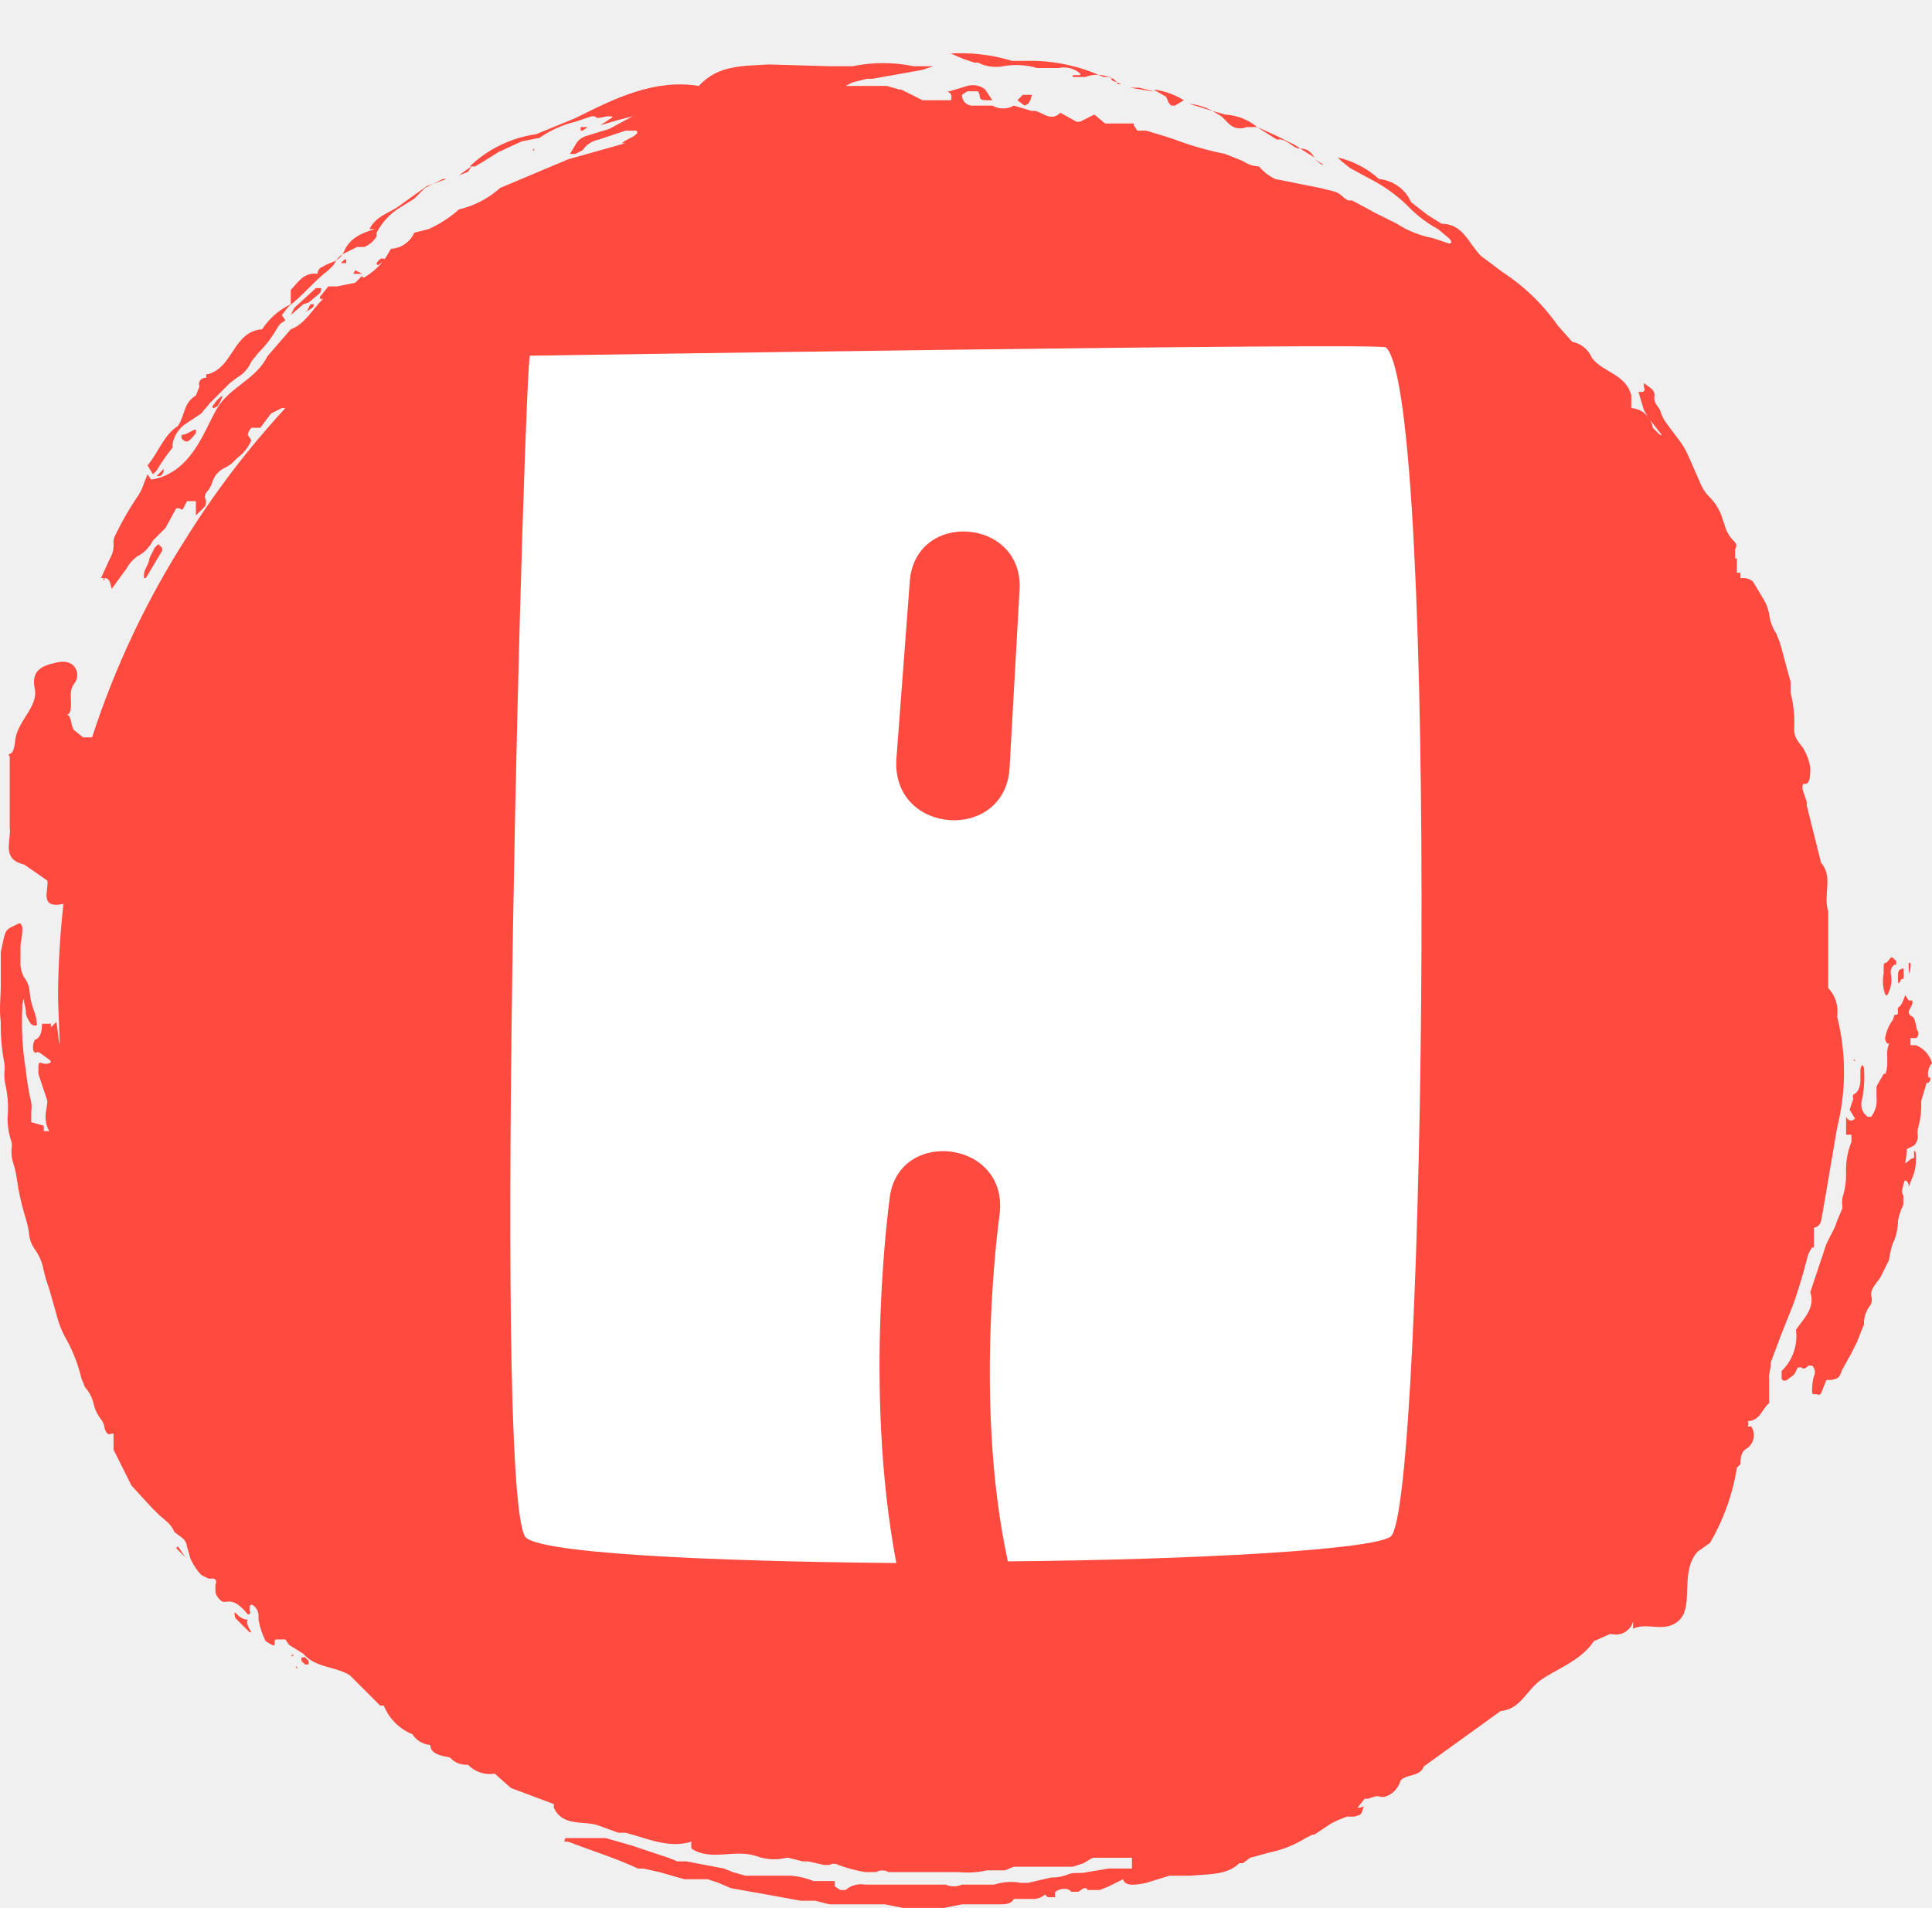
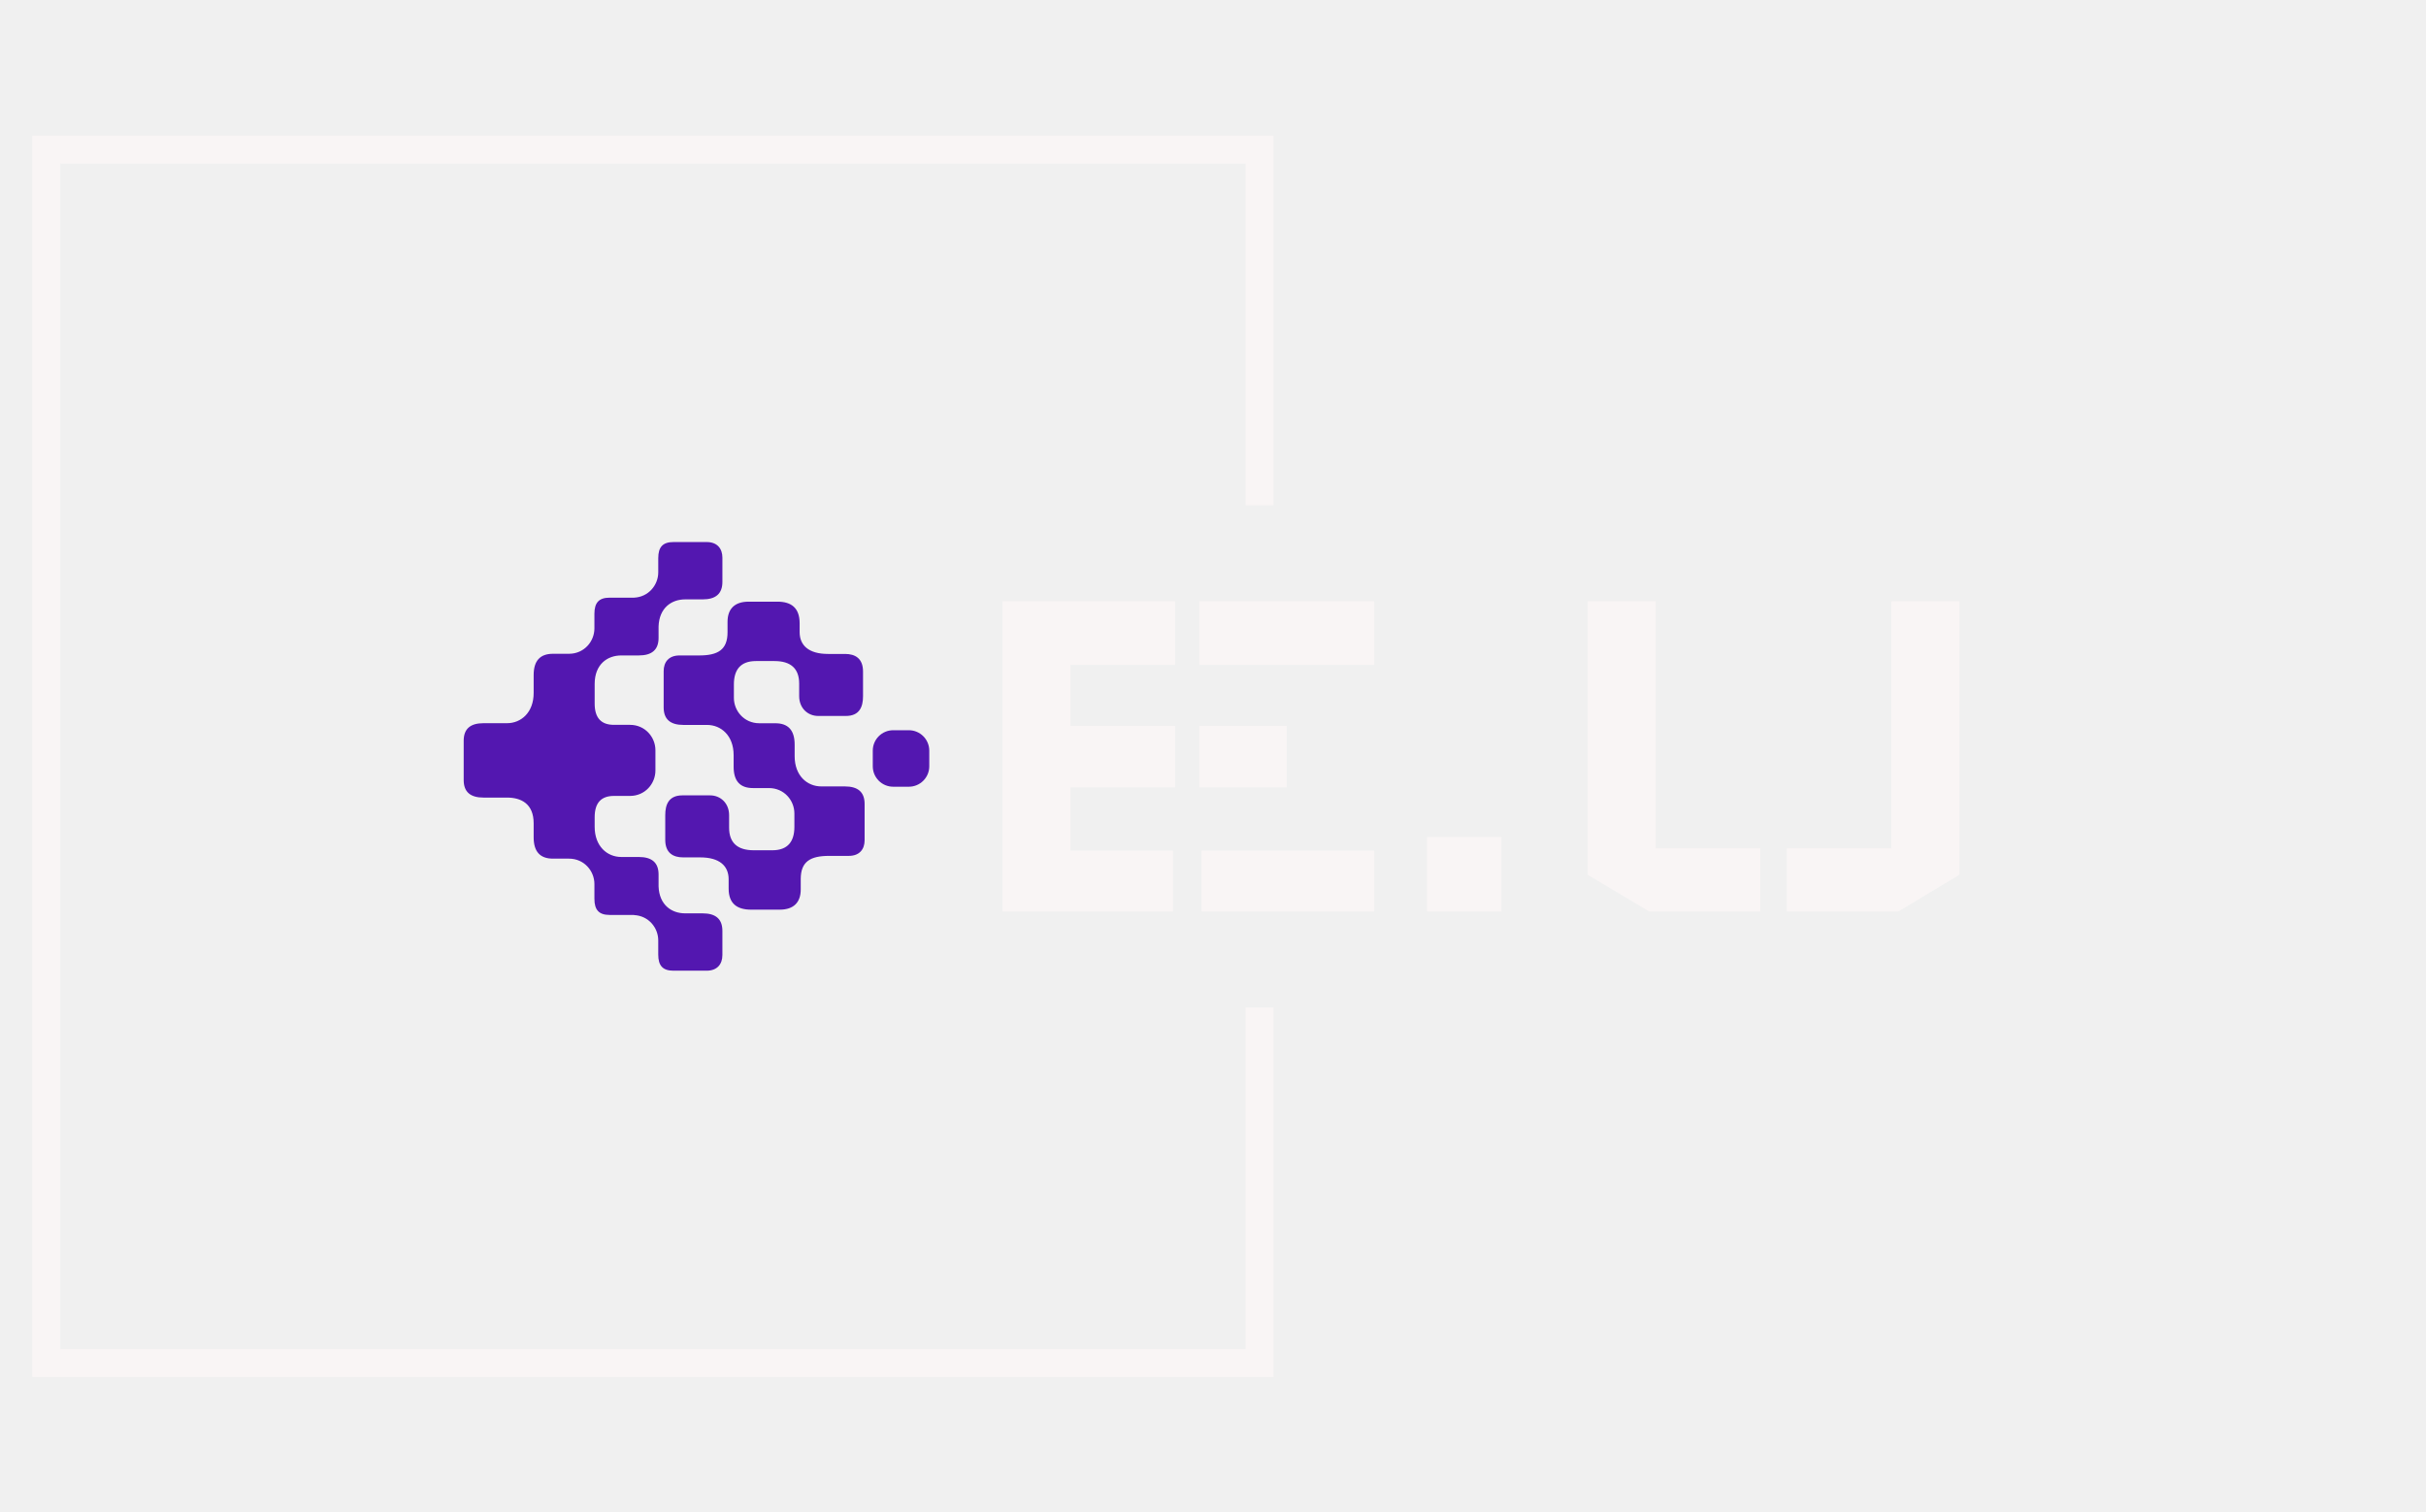
- <svg xmlns="http://www.w3.org/2000/svg" width="308.761" height="304.916" viewBox="0 0 106.008 104.687" class="css-1j8o68f" version="1.1" id="svg23">
-   <defs id="SvgjsDefs2684" />
-   <g id="SvgjsG2685" featurekey="rootContainer" transform="matrix(0.9820593,0,0,0.9820593,-0.05456052,0)" fill="#ff4a3f">
-     <g id="g17">
-       <path d="M19.8 15.3h.5l-.4-.2zm.5.1zm.8-.7c0 .1 0 .1.1.1l.4-.3c-.2-.1-.3-.1-.5.2zm.4-.2zm-4.1 2.3zm-.2.6l.3-.2c.1-.1.1-.2.1-.2h-.2l-.2.4c-.1-.1-.1 0 0 0zm2.2-2.9h-.1l-.2.2h.3zm-2.1 2.4l.6-.5c.1-.1.1-.2.1-.3h-.3l-1.2 1.1-.2.4.7-.6zm-1.1.8z" id="path3" />
-       <path d="M9.7 25v-.2a1.7 1.7 0 0 1 .7-1.1l.9-.6.5-.6.7-.7.4-.4.4-.3a1.9 1.9 0 0 0 .8-.9l.4-.5a5.9 5.9 0 0 0 1-1.3l.2-.3.3-.2-.2-.3.4-.5c.8-.6 1.4-1.4 2.2-2l.3-.3a1.4 1.4 0 0 1 .5-.6l.8-.4h.4a1.4 1.4 0 0 0 .7-.6V13a3.5 3.5 0 0 1 1.3-1.4l.8-.5.2-.2.4-.4 1-.5h.2l-1.1.4-1.4 1c-.6.5-1.4.6-1.8 1.4h.3c-.7.2-1.4.5-1.7 1.2s-.8.6-1.2.9a.4.4 0 0 0-.3.4c-.8-.1-1.1.5-1.5.9v.8a3.9 3.9 0 0 0-1.6 1.4c-1.6.1-1.6 2.1-3 2.5h-.1a.2.2 0 0 0 0 .2c-.3 0-.5.2-.4.5l-.2.5c-.7.4-.6 1.1-1 1.7-.8.5-1.1 1.5-1.7 2.2l.3.5.2-.2a11.6 11.6 0 0 1 .9-1.3zM53.9 3.3l.6.2h.2a2.2 2.2 0 0 0 1.4.2 4.1 4.1 0 0 1 1.9.1h1.2a1.4 1.4 0 0 1 1.2.3.1.1 0 0 1 0 .1H60a.1.1 0 0 0 0 .1h.7a1.8 1.8 0 0 1 1.3 0c.2 0 .1.1.2.2l.5.2h-.2c-.2-.4-.5-.4-.8-.4a9.7 9.7 0 0 0-4.3-.9h-.8A9.8 9.8 0 0 0 53 3h.2zm7.3 3.1zM50.3 4.7zm10.9 1.7h.2-.2zM19 14.7zm32.1-10zm17.6 2.2a.9.9 0 0 0 1 .2h.6a3.1 3.1 0 0 0-1.8-.7l-.7-.2.5.3zm-3.4-1.3c0 .1.1.2.2.3h.2l.5-.3a4.2 4.2 0 0 0-1.7-.6l.7.4zm7.4 2.7l.8.5c-.2-.3-.4-.5-.8-.5z" id="path5" />
-       <path d="M99 76.1l.6-1.6.6-1.5c.2-.5.6-1.8.8-2.6a1.7 1.7 0 0 1 .3-.7h.1v-1.1c.5-.1.4-.6.5-.9l.8-4.7a12.7 12.7 0 0 0 0-6.2 1.9 1.9 0 0 0-.5-1.6v-4.3c-.3-.9.3-1.9-.4-2.7L101 45a.4.4 0 0 0 0-.2l-.2-.6a.5.5 0 0 1 0-.4h.1c.3 0 .3-.5.3-.9a3 3 0 0 0-.4-1.1l-.3-.4a1.1 1.1 0 0 1-.2-.7 6.7 6.7 0 0 0-.2-2v-.6c-.2-.7-.4-1.5-.6-2.2l-.2-.5a2.5 2.5 0 0 1-.4-1.1 2.5 2.5 0 0 0-.3-.8l-.6-1a.8.8 0 0 0-.6-.2h-.1V32h-.2v-.8H97V31a.4.4 0 0 0 0-.1v-.2c.1-.2.1-.3-.1-.5a1.8 1.8 0 0 1-.4-.6l-.2-.6a2.9 2.9 0 0 0-.7-1.2 2.2 2.2 0 0 1-.5-.7l-.7-1.6a4.3 4.3 0 0 0-.6-1l-.6-.8a2.4 2.4 0 0 1-.4-.8l-.2-.3a.6.6 0 0 1-.1-.5.5.5 0 0 0-.2-.4l-.4-.3v.2c.1.2 0 .3-.1.3h-.2l.3 1 .3.5.7.9h-.1l-.2-.2-.2-.2a1.3 1.3 0 0 0-1.2-1.1v-.7c-.3-1.2-1.6-1.3-2.2-2.1a1.5 1.5 0 0 0-1.1-.9l-.8-.9a11.3 11.3 0 0 0-3.1-3l-.8-.6-.4-.3c-.7-.7-1-1.8-2.2-1.8l-.8-.5-.9-.7a2.2 2.2 0 0 0-1.8-1.3 5.1 5.1 0 0 0-2.3-1.2l.2.2.5.4 1.3.7a8.5 8.5 0 0 1 2.1 1.6 6.8 6.8 0 0 0 1.5 1.1l.6.5c.1.1.2.2.1.3H81l-.9-.3a5.6 5.6 0 0 1-2-.8l-1.2-.6-1.3-.7h-.2c-.3-.1-.4-.4-.8-.5l-.8-.2-2.5-.5a2.6 2.6 0 0 1-.9-.7 1.7 1.7 0 0 1-.9-.3l-1-.4a18.1 18.1 0 0 1-2.8-.8l-.6-.2-1-.3h-.5l-.2-.3v-.1h-1.6l-.6-.5-.4.2-.4.2h-.2l-.9-.5c-.6.6-1.1-.2-1.6-.1l-1-.3a1.2 1.2 0 0 1-1.2 0h-1.2a.6.6 0 0 1-.5-.6l.3-.2h.6a.7.7 0 0 1 .1.3c0 .2.2.2.5.2h.2l-.4-.6a1.1 1.1 0 0 0-1-.2l-1 .3H53c.3.2.2.3.2.5h-1.6l-.4-.2-.8-.4h-.1l-.7-.2h-2.3l.4-.2.8-.2h.3l1.7-.3 1.1-.2.6-.2h-1.1a8.4 8.4 0 0 0-3.4 0h-1.3L43 3.6c-1.4.1-2.8 0-3.9 1.2-2.5-.4-4.7.7-6.9 1.8l-2.2.9a6.7 6.7 0 0 0-3.7 1.8h.3l.5-.3.8-.5 1.3-.6 1-.2a6 6 0 0 1 2-.9l.9-.3h.2c.1.2.5 0 .7 0h.2c.1 0 .1.1 0 .1l-.6.4 1-.3.8-.2-1.3.7-1.3.4a1 1 0 0 0-.6.5l-.3.5h.3l.4-.2a1.4 1.4 0 0 1 .9-.6l1.5-.5h.5a.1.1 0 0 1 .1.2c-.2.2-.6.3-.8.5h.2l-3.2.9-3.8 1.6a5.2 5.2 0 0 1-2.3 1.2 6.6 6.6 0 0 1-1.7 1.1l-.8.2a1.5 1.5 0 0 1-1.3.9l-.3.5a3.7 3.7 0 0 1-1.2 1.1h-.1v-.1l-.2.2-.2.2-1 .2h-.5l-.4.5c-.1.1-.1.2 0 .2h.1c-.6.6-1 1.4-1.8 1.7L15 19.9c-.6 1.2-1.8 1.6-2.6 2.6s-1.4 3.9-3.9 4.3l-.2-.3-.2.5a2.7 2.7 0 0 1-.4.8 16.9 16.9 0 0 0-1.2 2.1.8.8 0 0 0-.1.5 1.4 1.4 0 0 1-.2.8l-.5 1.1h.2c.3 0 .3.3.4.6l.8-1.1a2.2 2.2 0 0 1 .6-.7 2 2 0 0 0 .9-.9l.3-.3.4-.4.6-1.1h.2c.1.1.1.1.2 0l.2-.4h.5v.8l.5-.5a.5.5 0 0 0 0-.5.4.4 0 0 1 .1-.3 1.5 1.5 0 0 0 .3-.5 1.3 1.3 0 0 1 .8-.9l.3-.2.3-.3a2.4 2.4 0 0 0 .8-1l-.2-.3c0-.1.1-.3.2-.4h.5l.6-.8.6-.3h.2a48.8 48.8 0 0 0-5.5 7.2h-.1.1a48.4 48.4 0 0 0-5.3 11.2h-.5l-.5-.4c-.2-.2-.1-.7-.4-.9h.1c.3-.5-.1-1.2.3-1.7s.1-1.4-.9-1.2-1.5.5-1.3 1.5-1 1.8-1.1 2.9-.5.5-.3.9v3.9c.1.8-.5 1.8.8 2.1l1.3.9c.1.5-.5 1.6.9 1.3a49.2 49.2 0 0 0-.3 5c0 1.1.1 2.2.1 3.3v-.4c-.1-.4-.1-.8-.2-1.3l-.3.3v-.2h-.5c0 .5-.1.8-.4.9a.9.9 0 0 0-.1.5c0 .1.1.3.2.2s.4.2.7.4-.2.3-.4.2-.2.1-.2.3v.3l.5 1.5c0 .3-.1.6-.1.9a1.7 1.7 0 0 0 .2.8h-.3v-.3l-.7-.2v-.6a1.5 1.5 0 0 0 0-.5 14.6 14.6 0 0 1-.3-1.8 16.6 16.6 0 0 1-.2-3.5.9.9 0 0 1 .1-.5v.2a2.9 2.9 0 0 1 .1.5.8.8 0 0 0 .1.4c.1.2.2.4.4.4s.1-.1.1-.2a2.1 2.1 0 0 0-.1-.5 4.2 4.2 0 0 1-.3-1.3 1.5 1.5 0 0 0-.3-.7 1.6 1.6 0 0 1-.2-.9v-.8c0-.3.1-.6.1-.9a.5.5 0 0 0-.1-.4h-.1c-.8.4-.7.2-1 1.6V55c0 .7-.1 1.4 0 2.1a10.8 10.8 0 0 0 .2 2.3 1.8 1.8 0 0 1 0 .5 3.1 3.1 0 0 0 .1.9 5.9 5.9 0 0 1 .1 1.3 3.9 3.9 0 0 0 .2 1.7 1.2 1.2 0 0 1 0 .4 2.1 2.1 0 0 0 .1.8 4.9 4.9 0 0 1 .2.9 14 14 0 0 0 .5 2.2 5 5 0 0 1 .2 1 1.7 1.7 0 0 0 .3.7 2.9 2.9 0 0 1 .5 1.2 8.5 8.5 0 0 0 .3 1l.4 1.4a5.4 5.4 0 0 0 .6 1.5 8.5 8.5 0 0 1 .8 2.1l.2.5a2.1 2.1 0 0 1 .5 1 2.1 2.1 0 0 0 .4.8 1 1 0 0 1 .2.5c.1.3.2.4.4.3h.1v.9l.5 1 .5 1 1.1 1.2.4.4c.3.3.7.5.9 1l.4.3a.7.7 0 0 1 .3.5l.2.7a3.3 3.3 0 0 0 .6.9l.4.2h.3a.2.2 0 0 1 .1.3 2.5 2.5 0 0 0 0 .5.9.9 0 0 0 .4.5h.2c.4-.1.8.2 1.2.7h.1c0-.1.1-.1 0-.2v-.2c0-.1.1-.2.2-.1a.7.7 0 0 1 .3.6v.2a4.3 4.3 0 0 0 .4 1.2c.5.3.5.3.5.1s0-.2.2-.2h.4l.2.3.8.5c.7.8 1.8.7 2.6 1.2l1.7 1.7h.2a2.9 2.9 0 0 0 1.6 1.6 1.3 1.3 0 0 0 1 .6c0 .5.6.6 1.1.7a1.2 1.2 0 0 0 .8.4h.2a1.7 1.7 0 0 0 1.5.5l.9.8 2.4.9v.2c.5 1.1 1.7.7 2.5 1l1.1.4h.4c1.2.3 2.4.9 3.7.5a.7.7 0 0 0 0 .4c1.1.7 2.4 0 3.6.4a2.9 2.9 0 0 0 1.7.1h.1l.8.2h.3l.9.2h.3a.5.5 0 0 1 .5 0 7.9 7.9 0 0 0 1.5.4h.6a.7.7 0 0 1 .7 0h3.9a5 5 0 0 0 1.6-.1h1l.5-.2H60l.6-.2.5-.3h2.2v.6H62l-1.2.2c-.4.1-.7 0-1 .1a2.4 2.4 0 0 1-1 .2l-1.3.3h-.4a3.1 3.1 0 0 0-1.5.1h-1.8a1.1 1.1 0 0 1-.9 0h-4.5a1.3 1.3 0 0 0-1.1.3H47l-.3-.2v-.3h-1.2a4.1 4.1 0 0 0-1.3-.3h-2.5l-.7-.2-.5-.2-2.1-.4h-.5l-.5-.2-2.1-.7-1.4-.4h-2.2c-.1 0-.1.1-.1.2h.2c1.3.5 2.6.9 3.9 1.5h.3l.9.2 1.4.4h1.3l.6.2.7.3 1.7.3 1.1.2 1.1.2h.8l.8.2h3.1l1 .2h2.3l1-.2H56c.4 0 .6-.1.7-.3h1a1 1 0 0 0 .8-.3c-.1.1 0 .1.1.2h.4v-.2c0-.1 0-.1.2-.2s.6-.1.7.1h.4l.3-.2c.2 0 .2 0 .2.1h.7l.5-.2.8-.4c.1.3.4.4 1.3.2l1.3-.4h1.2c.9-.1 2 0 2.7-.7h.2l.4-.3 1.1-.3a6.1 6.1 0 0 0 2-.8l.4-.2h.1l.9-.6.4-.2.5-.2h.4c.4-.1.4-.1.5-.4s0-.1-.2-.1h-.1l.4-.5h.2c.3-.1.5-.2.7-.1h.2a1.3 1.3 0 0 0 .9-.9c.3-.4 1.1-.2 1.3-.8l4.3-3.1c1.1-.1 1.4-1.1 2.2-1.7s2.3-1.1 3-2.2l.9-.4h.1a1 1 0 0 0 1.2-.7v.4c.8-.4 1.8.3 2.6-.5s0-2.7 1-3.8l.7-.5a12.1 12.1 0 0 0 1.5-4.2l.2-.2c0-.3 0-.7.4-.9a.9.9 0 0 0 .2-1.2h-.2a.3.3 0 0 0 0-.3c.7 0 .8-.7 1.2-1V77a.5.5 0 0 1 0-.2 3.8 3.8 0 0 0 .1-.7zM5.9 32.2z" id="path7" />
-       <path d="M26.4 9.3l-.3.2-.4.3.5-.2zm6.1-2h.1l.3-.2h-.4zm-2.6 1l-.1.1h.1v-.1zm-1.5 1.4zm1.3-.2zm-6.3 3.1zM9.2 26.2l-.4.4H9a.4.4 0 0 0 .2-.4zm3-3.5a2.1 2.1 0 0 0 .3-.6 1.5 1.5 0 0 0-.5.5c-.1.1-.1.2 0 .2zM11 24.2V24c-.2 0-.5.3-.8.3v.2c.3.3.4.2.8-.3zm3 66.2zM73.9 9.2h.1l-.5-.3zm-2.5-1.4c.5-.1.8.4 1.2.5h.1l-.3-.2-1-.5-1.1-.5.3.2zM52.8 3.1zm11.7 2h-.1l-1.2-.2h.5zm2 .7l1.3.4a3.3 3.3 0 0 0-1.3-.4zm-9 0a1 1 0 0 0 .2-.5h-.5l-.3.3.4.3zm9 1.6zM49.9 4.2zm2.9.7zM48.5 4zm13.8 2.1a.5.5 0 0 0 0 .1zm44.8 52.3h-.3V58h.3c.1 0 .2-.3.1-.4s-.1-.7-.3-.8a.3.3 0 0 1-.2-.3l.2-.4a.4.4 0 0 0 0-.2h-.2l-.2-.3c-.1.3-.2.6-.4.7a.5.5 0 0 0 0 .2c0 .1 0 .2-.1.2h-.1a1.1 1.1 0 0 1-.1.3 2.3 2.3 0 0 0-.4.9.4.4 0 0 0 .1.4h.1a1.7 1.7 0 0 0-.1.8v.4a1.8 1.8 0 0 1-.1.5h-.1l-.4.7v.6a1.5 1.5 0 0 1-.3 1.1h-.2l-.2-.2a.9.9 0 0 1-.1-.8 6.5 6.5 0 0 0 .1-1.7c0-.1-.1-.2-.1-.2a.5.5 0 0 0-.1.3v.6c0 .2-.1.6-.3.7s-.1.2-.1.3l-.2.6.3.5c-.2.2-.4.1-.5-.1v1h.3v.4a4.2 4.2 0 0 0-.3 1.4 3.3 3.3 0 0 0 0 .4 4 4 0 0 1-.2 1.3 2 2 0 0 0 0 .6l-.3.7a3.2 3.2 0 0 1-.3.7l-.3.6-.9 2.7c.3.9-.4 1.5-.8 2.1a2.7 2.7 0 0 1-.8 2.3v.4c0 .1.1.2.3.1l.4-.3.2-.4h.2c.1.1.2.1.4-.1h.2a.5.5 0 0 1 .1.6 2.9 2.9 0 0 0-.1.8c0 .1 0 .2.1.2h.2c.1.1.2 0 .3-.3l.2-.5h.3c.4-.1.4-.1.6-.6l.5-.9.3-.6.4-1a1.6 1.6 0 0 1 .3-1 .6.6 0 0 0 .1-.6c0-.2 0-.3.2-.6l.3-.4.5-1a4.7 4.7 0 0 1 .2-.9 3 3 0 0 0 .3-1.3 3.8 3.8 0 0 1 .3-.9v-.5c-.1-.2-.1-.2 0-.6s.1-.2.2-.2a.4.4 0 0 1 .1.3l.2-.5a2.3 2.3 0 0 0 .2-.9v-.3c0-.1 0-.3-.1-.3v.4c-.2 0-.3.2-.5.3a6.4 6.4 0 0 0 .1-.8l.4-.2a.7.7 0 0 0 .2-.6 1.4 1.4 0 0 1 0-.3 4.8 4.8 0 0 0 .2-1.4v-.2l.3-1h.1a.3.3 0 0 0 .1-.3h-.1a.9.9 0 0 1 .2-.8 1.5 1.5 0 0 0-.9-1zm-1.2 7.8zm-.2-9.9zm0 0zM9.1 30.8a.3.3 0 0 0 0-.2l-.2-.2-.2.2-.3.6c0 .3-.3.6-.3.9v.2h.1zm96.3 24.8h.1a1.7 1.7 0 0 0 .2-1.2.5.5 0 0 1 .2-.5h.1v-.2l-.2-.2h-.1c-.1.1-.2.3-.3.3s-.1.1-.1.3v.3a2.2 2.2 0 0 0 .1 1.2zM13.2 90.1c-.1 0 0 .2 0 .3l.8.8h.1c-.2-.3-.3-.6-.2-.7a.9.9 0 0 1-.5-.2zm.8.3zm92.3-35.7h.1a2 2 0 0 0 0-.6c-.3.1-.3.1-.3.6s.1.1.2 0z" id="path9" />
-       <path d="M106.7 62a.6.6 0 0 0 .1-.5c0-.1-.1-.2-.1-.1h-.2v.2c0 .4.1.5.2.4zm.1-8.2h-.1v.6a1 1 0 0 0 .1-.6zM17.1 92.6h-.2v.2l.2.2h.2v-.2zm86.6-33.3c0-.1 0-.1-.1-.1zM9.9 86.5l.5.5-.4-.6z" id="path11" />
-       <circle cx="10.5" cy="87.1" transform="rotate(-24.8 10.4 87.159)" id="circle13" />
-       <path d="M9.7 30.1h-.1v.2-.2h.1zm83.2-6.6l-.2-.3h-.1zm-14.7 77.1zM5.9 32.2zm-.1.2a.3.3 0 0 0 .1-.2v.2zm1.9-4.9zM61.5 2.4zm42.8 58.2v.1-.1zM16.4 92.5h-.1c.1.1.2 0 .1-.1zm.2.7h.1l-.1-.1v.1zm73.9-71.3zm15.2 34.4zM14.6 91.7zm92.1-37zm-.8 11.4zM34.6 0z" id="path15" />
-     </g>
-   </g>
-   <g id="SvgjsG2686" featurekey="nameFeature-0" transform="matrix(2.284354,0,0,2.284354,27.98006,-5.60952)" fill="#ffffff">
-     <path d="M9.6 16.48 l-0.32 4.24 c-0.08 1.8 2.6 1.96 2.72 0.2 l0.24 -4.28 c0.12 -1.76 -2.56 -1.96 -2.64 -0.16 z M0.48 11 l0 0 c0.04 0 20.48 -0.32 20.56 -0.2 c1.28 1.12 0.96 27.8 0.12 28.56 c-0.4 0.32 -4.64 0.56 -9.2 0.6 c-0.84 -3.84 -0.2 -8.32 -0.2 -8.32 c0.24 -1.8 -2.44 -2.12 -2.64 -0.4 c0 0.04 -0.64 4.52 0.16 8.76 c-4.56 -0.04 -8.68 -0.24 -8.92 -0.64 c-0.8 -1.44 0 -28.28 0.12 -28.36 z" id="path20" />
+ <svg xmlns="http://www.w3.org/2000/svg" version="1.1" width="1000" height="623" viewBox="0 0 1000 623">
+   <g transform="matrix(1,0,0,1,-0.6060606,0.2522267)">
+     <svg viewBox="0 0 396 247" data-background-color="#444444" preserveAspectRatio="xMidYMid meet" height="623" width="1000">
+       <g id="tight-bounds" transform="matrix(1,0,0,1,0.24,-0.1)">
+         <svg viewBox="0 0 395.52 247.2" height="247.2" width="395.52">
+           <g>
+             <svg />
+           </g>
+           <g>
+             <svg viewBox="0 0 395.52 247.2" height="247.2" width="395.52">
+               <g transform="matrix(1,0,0,1,75.54432,88.57582)">
+                 <svg viewBox="0 0 244.431 70.048" height="70.048" width="244.431">
+                   <g>
+                     <svg viewBox="0 0 244.431 70.048" height="70.048" width="244.431">
+                       <g>
+                         <svg viewBox="0 0 382.066 109.491" height="70.048" width="244.431">
+                           <g transform="matrix(1,0,0,1,137.6344,15.13229)">
+                             <svg viewBox="0 0 244.431 79.227" height="79.227" width="244.431">
+                               <g id="textblocktransform">
+                                 <svg viewBox="0 0 244.431 79.227" height="79.227" width="244.431" id="textblock">
+                                   <g>
+                                     <svg viewBox="0 0 244.431 79.227" height="79.227" width="244.431">
+                                       <g transform="matrix(1,0,0,1,0,0)">
+                                         <svg width="244.431" viewBox="5 -28.75 88.7 28.75" height="79.227" data-palette-color="#f9f5f5">
+                                           <path d="M5-28.75L5-28.75 21-28.75 21-22.85 11.3-22.85 11.3-17.2 21-17.2 21-11.5 11.3-11.5 11.3-5.65 20.8-5.65 20.8 0 5 0 5-28.75ZM23.45-5.65L23.45-5.65 23.45 0 39.45 0 39.45-5.65 23.45-5.65ZM39.45-22.85L39.45-22.85 39.45-28.75 23.25-28.75 23.25-22.85 39.45-22.85ZM31.35-11.5L31.35-11.5 31.35-17.2 23.25-17.2 23.25-11.5 31.35-11.5ZM44.35 0L44.35-6.9 51.25-6.9 51.25 0 44.35 0ZM59.25-28.75L59.25-28.75 65.55-28.75 65.55-5.85 75.25-5.85 75.25 0 64.95 0 59.25-3.4 59.25-28.75ZM93.7-28.75L93.7-28.75 87.4-28.75 87.4-5.85 77.7-5.85 77.7 0 88.05 0 93.7-3.4 93.7-28.75Z" opacity="1" transform="matrix(1,0,0,1,0,0)" fill="#f9f5f5" class="undefined-text-0" data-fill-palette-color="primary" id="text-0" />
+                                         </svg>
+                                       </g>
+                                     </svg>
+                                   </g>
+                                 </svg>
+                               </g>
+                             </svg>
+                           </g>
+                           <g>
+                             <svg viewBox="0 0 118.931 109.491" height="109.491" width="118.931">
+                               <g>
+                                 <svg version="1.1" x="0" y="0" viewBox="9.398 12.34 80.193 73.828" enable-background="new 0 0 100 100" xml:space="preserve" height="109.491" width="118.931" class="icon-icon-0" data-fill-palette-color="accent" id="icon-0">
+                                   <g fill="#5317b0" data-fill-palette-color="accent">
+                                     <path d="M55.894 49.046c0 0.515 0 1.027 0 1.992 0 2.509 1.142 3.675 3.328 3.675 0.708 0 2.05 0 2.757 0 2.606 0 4.379 2.119 4.379 4.375 0 0.386 0 1.611 0 2.318 0 2.509-1.137 4.021-3.795 4.021-0.451 0-2.682 0-3.196 0-2.796 0-4.253-1.278-4.253-3.889 0-0.386 0-1.515 0-2.158 0-2.059-1.479-3.41-3.281-3.41-0.579 0-4.052 0-4.759 0-2.38 0-2.959 1.608-2.959 3.41 0 0.644 0 3.284 0 4.249 0 2.252 1.351 3.024 3.088 3.024 0.836 0 2.03 0 2.931 0 3.31 0 4.9 1.452 4.9 3.77 0 0.772 0 0.379 0 1.601 0 2.634 1.498 3.632 3.881 3.632 1.865 0 4.272 0 4.915 0 2.433 0 3.622-1.284 3.622-3.479 0-0.901 0-1.024 0-1.796 0-3.023 1.676-3.988 4.893-3.988 0.9 0 2.934 0 3.384 0 1.866 0 2.725-1.158 2.725-2.702 0-1.543 0-4.181 0-6.24 0-2.058-1.158-3.023-3.409-3.023-0.966 0-2.896 0-4.054 0-2.419 0-4.588-1.829-4.588-5.21 0-1.094 0-0.898 0-1.992 0-2.509-1.142-3.675-3.329-3.675-0.708 0-2.049 0-2.757 0-2.606 0-4.379-2.118-4.379-4.374 0-0.386 0-1.611 0-2.318 0-2.509 1.138-4.021 3.796-4.021 0.45 0 2.681 0 3.195 0 2.796 0 4.254 1.278 4.254 3.889 0 0.386 0 1.515 0 2.158 0 2.059 1.479 3.409 3.281 3.409 0.579 0 4.05 0 4.758 0 2.38 0 2.959-1.608 2.959-3.409 0-0.644 0-3.284 0-4.249 0-2.251-1.351-3.023-3.088-3.023-0.836 0-2.03 0-2.931 0-3.31 0-4.9-1.452-4.9-3.77 0-0.772 0-0.293 0-1.516 0-2.633-1.425-3.717-3.808-3.717-1.865 0-4.345 0-4.988 0-2.433 0-3.622 1.284-3.622 3.48 0 0.9 0 1.023 0 1.795 0 3.023-1.676 3.988-4.893 3.988-0.9 0-2.935 0-3.385 0-1.865 0-2.724 1.158-2.724 2.702s0 4.181 0 6.24 1.157 3.024 3.41 3.024c0.964 0 2.894 0 4.052 0C53.725 43.836 55.894 45.665 55.894 49.046z" fill="#5317b0" data-fill-palette-color="accent" />
+                                     <path d="M86.07 54.482c1.945 0 3.521-1.577 3.521-3.521v-2.688c0-1.945-1.576-3.522-3.521-3.522h-2.688c-1.944 0-3.521 1.577-3.521 3.522v2.688c0 1.945 1.577 3.521 3.521 3.521H86.07z" fill="#5317b0" data-fill-palette-color="accent" />
+                                     <path d="M36.547 31.871c1.158 0 2.042 0 3.008 0 2.251 0 3.409-0.965 3.409-3.023 0-0.569 0-1.649 0-1.974 0.113-3.194 2.224-4.658 4.578-4.658 1.157 0 2.043 0 3.008 0 2.253 0 3.41-0.965 3.41-3.023s0-2.607 0-4.151-0.858-2.702-2.724-2.702c-0.45 0-4.795 0-5.695 0-1.846 0-2.631 0.855-2.631 2.782 0 0.708 0 2.047 0 2.434 0 2.195-1.681 4.253-4.171 4.364-1.486 0-3.597 0-4.194 0-1.845 0-2.631 0.855-2.631 2.782 0 0.708 0 2.123 0 2.508 0 2.256-1.771 4.375-4.379 4.375-0.707 0-2.049 0-2.757 0-2.188 0-3.329 1.165-3.329 3.674 0 1.093 0 1.978 0 3.071 0 3.381-2.168 5.21-4.588 5.21-1.158 0-3.088 0-4.054 0-2.251 0-3.409 0.965-3.409 3.023 0 0.267 0 6.5 0 6.766 0 2.059 1.158 3.023 3.409 3.023 0.966 0 2.896 0 4.054 0 2.42 0 4.588 1.049 4.588 4.431 0 1.093 0 1.318 0 2.412 0 2.509 1.142 3.674 3.329 3.674 0.708 0 2.05 0 2.757 0 2.607 0 4.379 2.119 4.379 4.375 0 0.386 0 1.831 0 2.539 0 1.927 0.786 2.782 2.631 2.782 0.6 0 2.726 0 4.213 0l-0.021 0.024c2.491 0.11 4.171 2.169 4.171 4.364 0 0.386 0 1.726 0 2.433 0 1.927 0.785 2.782 2.631 2.782 0.9 0 5.244 0 5.694 0 1.866 0 2.725-1.158 2.725-2.702s0-2.092 0-4.151-1.158-3.024-3.409-3.024c-0.965 0-1.851 0-3.009 0-2.348 0-4.453-1.457-4.576-4.633 0-0.379 0-1.372 0-2.053 0-2.059-1.158-3.023-3.409-3.023-0.966 0-1.85 0-3.008 0-2.421 0-4.59-1.828-4.59-5.209 0-0.515 0-0.667 0-1.633 0-2.509 1.143-3.674 3.33-3.674 0.708 0 2.049 0 2.756 0 2.607 0 4.38-2.119 4.38-4.375 0-0.255 0-3.236 0-3.491 0-2.256-1.772-4.375-4.38-4.375-0.707 0-2.048 0-2.756 0-2.188 0-3.33-1.166-3.33-3.674 0-0.965 0-2.845 0-3.36C31.957 33.411 34.126 31.871 36.547 31.871z" fill="#5317b0" data-fill-palette-color="accent" />
+                                   </g>
+                                 </svg>
+                               </g>
+                             </svg>
+                           </g>
+                         </svg>
+                       </g>
+                     </svg>
+                   </g>
+                 </svg>
+               </g>
+               <path d="M207.899 82.576L207.899 22.173 5.046 22.173 5.046 225.027 207.899 225.027 207.899 164.624 203.328 164.624 203.328 220.456 9.617 220.456 9.617 26.744 203.328 26.744 203.328 82.576Z" fill="#f9f5f5" stroke="transparent" data-fill-palette-color="primary" />
+             </svg>
+           </g>
+           <defs />
+         </svg>
+         <rect width="395.52" height="247.2" fill="none" stroke="none" visibility="hidden" />
+       </g>
+     </svg>
  </g>
</svg>
